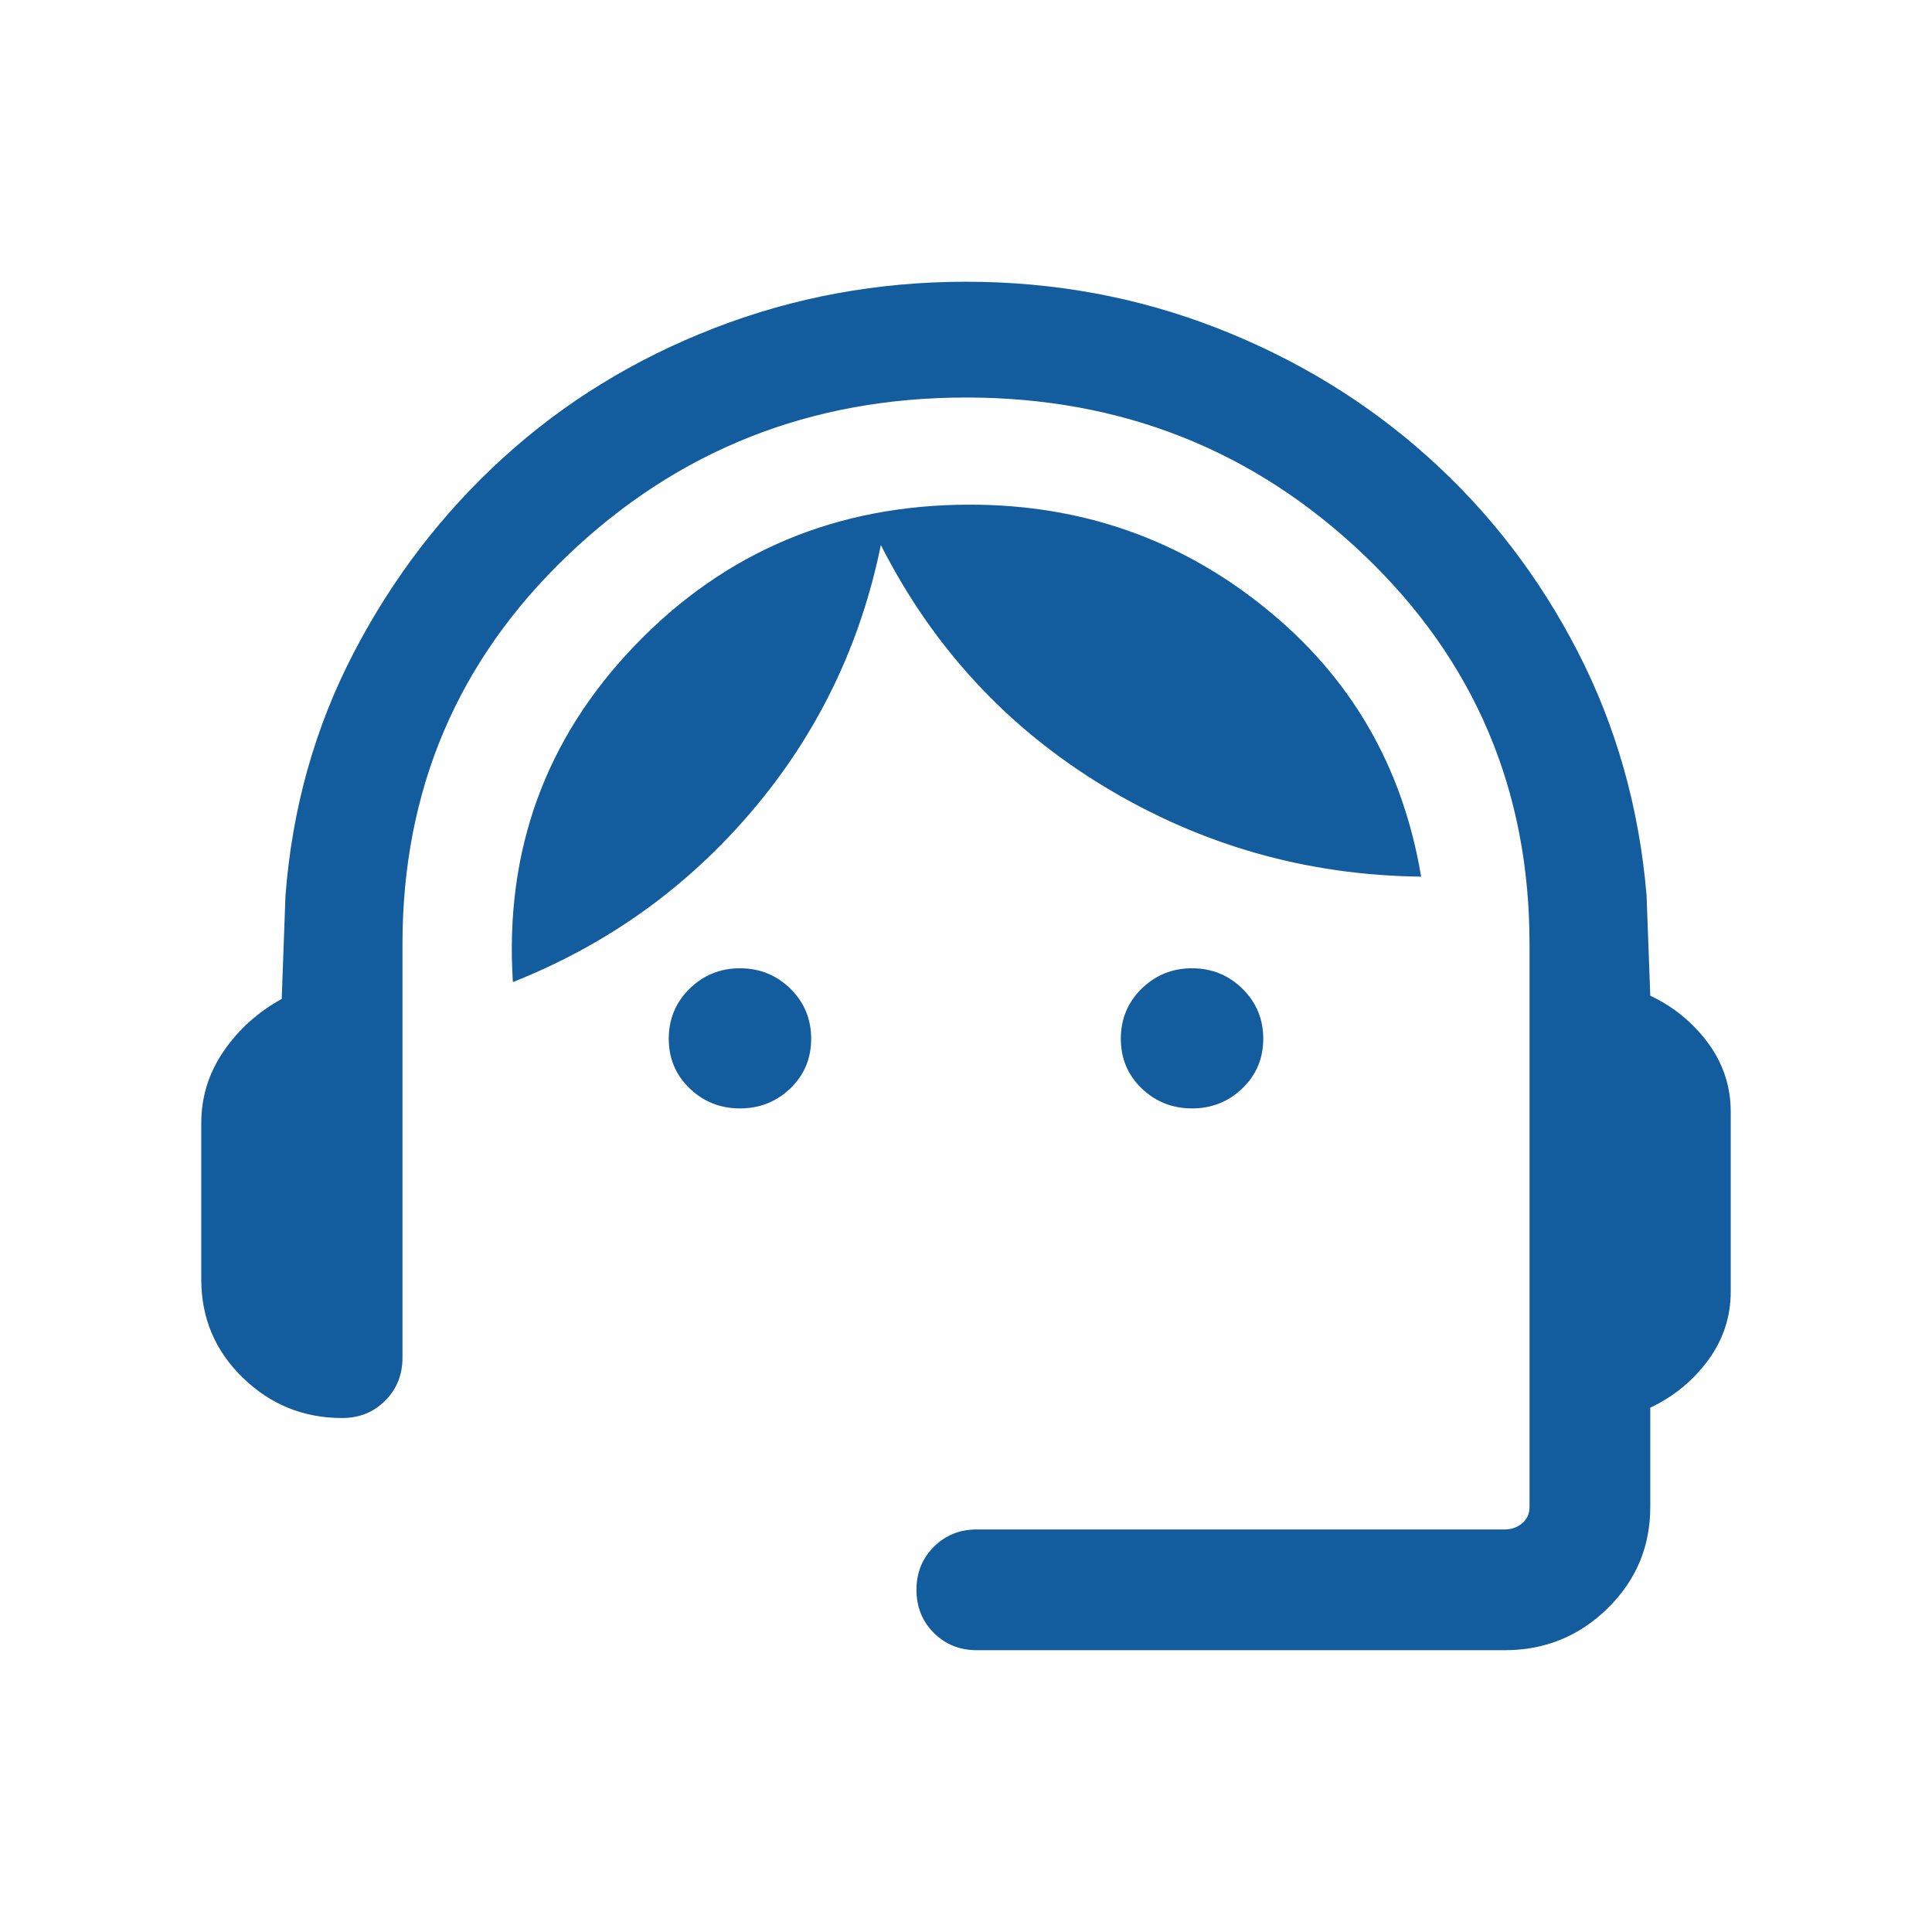
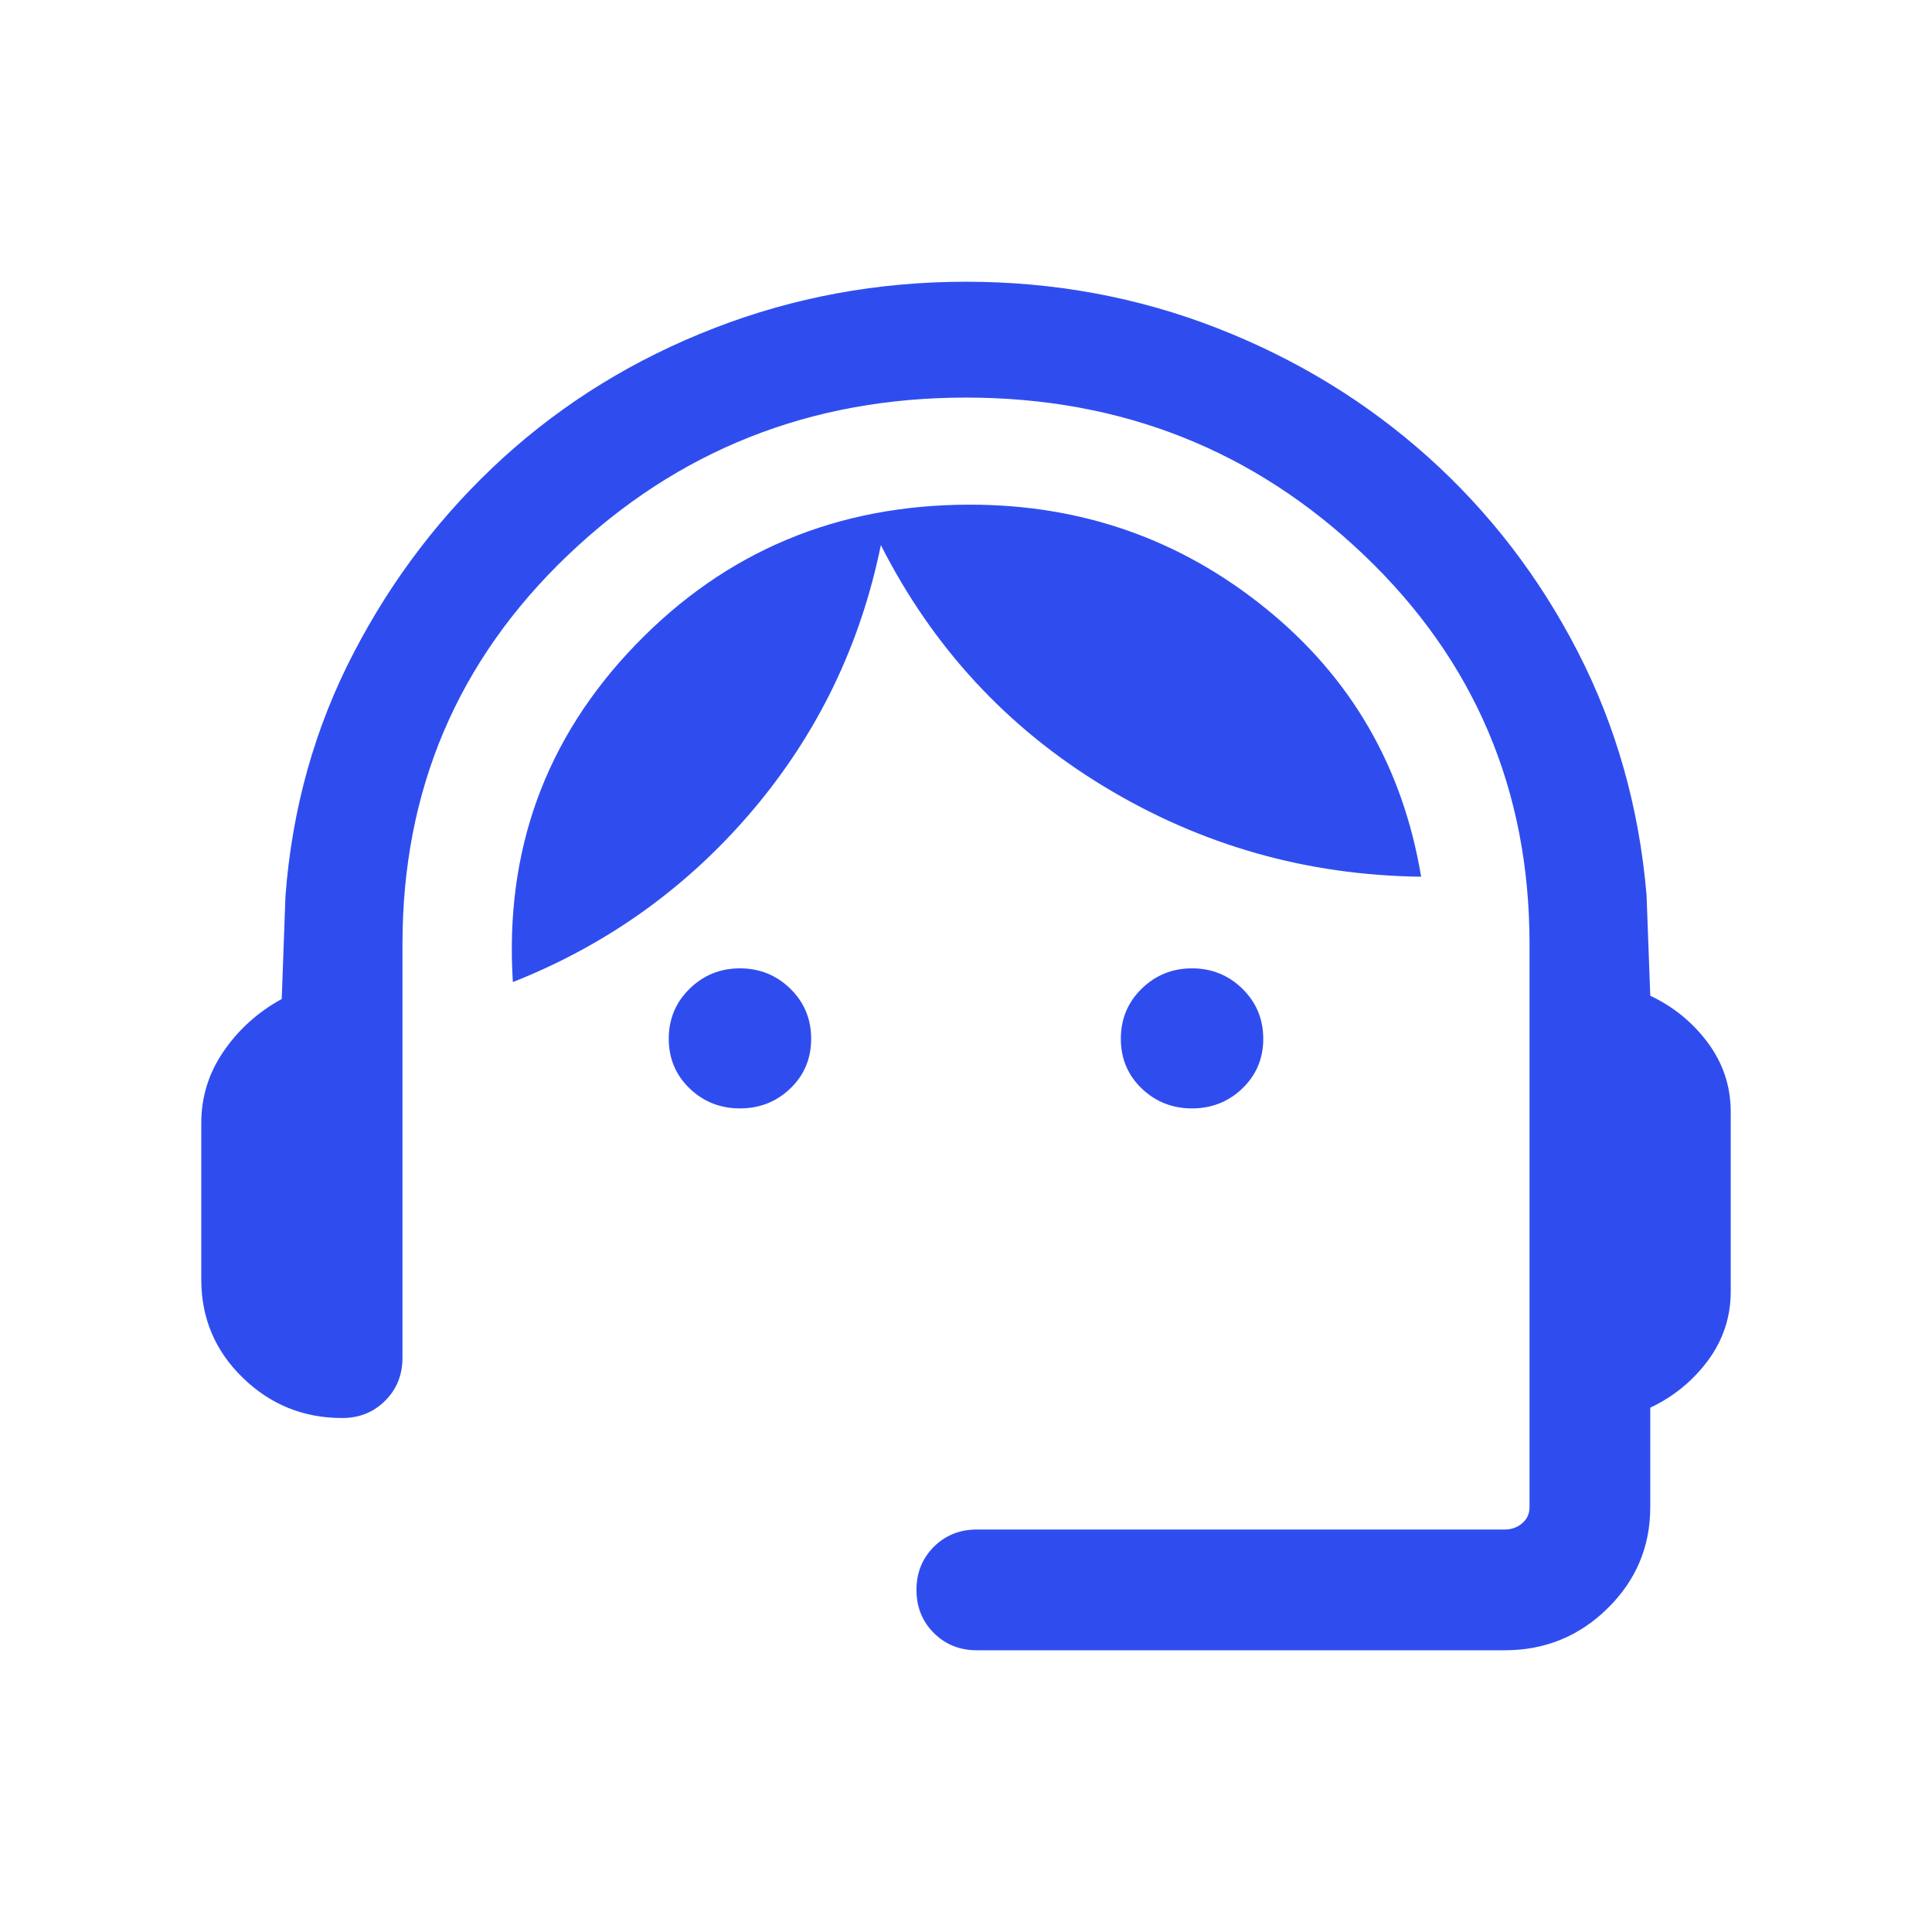
<svg xmlns="http://www.w3.org/2000/svg" width="28" height="28" viewBox="0 0 28 28" fill="none">
-   <mask id="mask0_19410_14169" style="mask-type:alpha" maskUnits="userSpaceOnUse" x="0" y="0" width="28" height="28">
+   <mask id="mask0_163_7027" style="mask-type:alpha" maskUnits="userSpaceOnUse" x="0" y="0" width="28" height="28">
    <rect width="28" height="28" fill="#D9D9D9" />
  </mask>
-   <g mask="url(#mask0_19410_14169)">
-     <path d="M14.157 23.916C13.909 23.916 13.701 23.832 13.533 23.665C13.366 23.497 13.282 23.29 13.282 23.041C13.282 22.793 13.366 22.585 13.533 22.418C13.701 22.25 13.909 22.166 14.157 22.166H21.808C21.905 22.166 21.989 22.136 22.06 22.077C22.131 22.017 22.167 21.938 22.167 21.841V13.681C22.167 11.451 21.369 9.573 19.773 8.049C18.177 6.524 16.253 5.761 14 5.761C11.747 5.761 9.823 6.524 8.227 8.049C6.631 9.573 5.833 11.451 5.833 13.681V19.676C5.833 19.924 5.75 20.132 5.582 20.3C5.415 20.467 5.207 20.551 4.958 20.551C4.399 20.551 3.919 20.356 3.518 19.966C3.117 19.577 2.917 19.102 2.917 18.543V16.277C2.917 15.899 3.024 15.552 3.24 15.237C3.455 14.922 3.736 14.669 4.083 14.477L4.137 12.988C4.233 11.718 4.563 10.542 5.127 9.459C5.69 8.376 6.414 7.433 7.296 6.631C8.179 5.828 9.197 5.203 10.352 4.755C11.507 4.307 12.723 4.083 14 4.083C15.277 4.083 16.49 4.307 17.639 4.755C18.788 5.203 19.806 5.825 20.695 6.622C21.583 7.418 22.306 8.358 22.864 9.441C23.422 10.524 23.755 11.7 23.863 12.97L23.917 14.43C24.256 14.591 24.535 14.819 24.755 15.117C24.974 15.415 25.083 15.747 25.083 16.113V18.718C25.083 19.084 24.974 19.416 24.755 19.714C24.535 20.012 24.256 20.241 23.917 20.401V21.841C23.917 22.415 23.711 22.905 23.299 23.309C22.886 23.714 22.39 23.916 21.808 23.916H14.157ZM10.724 16.064C10.439 16.064 10.195 15.967 9.994 15.773C9.793 15.579 9.692 15.34 9.692 15.054C9.692 14.768 9.793 14.527 9.994 14.329C10.195 14.132 10.439 14.033 10.724 14.033C11.01 14.033 11.254 14.132 11.455 14.329C11.656 14.527 11.756 14.768 11.756 15.054C11.756 15.34 11.656 15.579 11.455 15.773C11.254 15.967 11.01 16.064 10.724 16.064ZM17.276 16.064C16.99 16.064 16.747 15.967 16.545 15.773C16.344 15.579 16.244 15.34 16.244 15.054C16.244 14.768 16.344 14.527 16.545 14.329C16.747 14.132 16.99 14.033 17.276 14.033C17.561 14.033 17.805 14.132 18.006 14.329C18.207 14.527 18.308 14.768 18.308 15.054C18.308 15.34 18.207 15.579 18.006 15.773C17.805 15.967 17.561 16.064 17.276 16.064ZM7.433 14.233C7.312 12.329 7.904 10.7 9.21 9.345C10.516 7.991 12.132 7.314 14.058 7.314C15.677 7.314 17.105 7.814 18.342 8.816C19.58 9.817 20.331 11.114 20.596 12.705C18.939 12.686 17.408 12.25 16.002 11.399C14.597 10.548 13.518 9.382 12.766 7.899C12.47 9.35 11.849 10.633 10.904 11.747C9.959 12.861 8.802 13.69 7.433 14.233Z" fill="#135C9D" />
+   <g mask="url(#mask0_163_7027)">
+     <path d="M14.157 23.917C13.909 23.917 13.701 23.833 13.533 23.666C13.366 23.498 13.282 23.29 13.282 23.042C13.282 22.794 13.366 22.586 13.533 22.418C13.701 22.251 13.909 22.167 14.157 22.167H21.808C21.905 22.167 21.989 22.137 22.06 22.077C22.131 22.017 22.167 21.939 22.167 21.841V13.681C22.167 11.451 21.369 9.574 19.773 8.049C18.177 6.524 16.253 5.762 14 5.762C11.747 5.762 9.823 6.524 8.227 8.049C6.631 9.574 5.833 11.451 5.833 13.681V19.676C5.833 19.925 5.75 20.133 5.582 20.3C5.414 20.468 5.207 20.551 4.958 20.551C4.399 20.551 3.919 20.357 3.518 19.967C3.117 19.577 2.917 19.103 2.917 18.543V16.277C2.917 15.899 3.024 15.552 3.24 15.238C3.455 14.923 3.736 14.669 4.083 14.478L4.137 12.988C4.233 11.718 4.563 10.542 5.127 9.459C5.69 8.376 6.414 7.434 7.296 6.631C8.179 5.829 9.197 5.203 10.352 4.755C11.507 4.307 12.723 4.083 14 4.083C15.277 4.083 16.49 4.307 17.639 4.755C18.788 5.203 19.806 5.826 20.695 6.622C21.583 7.419 22.306 8.358 22.864 9.441C23.422 10.524 23.755 11.7 23.863 12.97L23.917 14.431C24.256 14.591 24.535 14.82 24.755 15.117C24.974 15.415 25.083 15.747 25.083 16.114V18.718C25.083 19.085 24.974 19.417 24.755 19.715C24.535 20.012 24.256 20.241 23.917 20.401V21.841C23.917 22.416 23.71 22.905 23.298 23.31C22.886 23.715 22.389 23.917 21.808 23.917H14.157ZM10.724 16.064C10.439 16.064 10.195 15.967 9.994 15.774C9.793 15.58 9.692 15.34 9.692 15.055C9.692 14.769 9.793 14.527 9.994 14.33C10.195 14.133 10.439 14.034 10.724 14.034C11.01 14.034 11.253 14.133 11.455 14.33C11.656 14.527 11.756 14.769 11.756 15.055C11.756 15.34 11.656 15.58 11.455 15.774C11.253 15.967 11.01 16.064 10.724 16.064ZM17.276 16.064C16.99 16.064 16.746 15.967 16.545 15.774C16.344 15.58 16.244 15.34 16.244 15.055C16.244 14.769 16.344 14.527 16.545 14.33C16.746 14.133 16.99 14.034 17.276 14.034C17.561 14.034 17.805 14.133 18.006 14.33C18.207 14.527 18.308 14.769 18.308 15.055C18.308 15.34 18.207 15.58 18.006 15.774C17.805 15.967 17.561 16.064 17.276 16.064ZM7.433 14.233C7.312 12.329 7.904 10.7 9.21 9.346C10.516 7.991 12.132 7.314 14.058 7.314C15.677 7.314 17.105 7.815 18.342 8.816C19.58 9.818 20.331 11.114 20.596 12.706C18.939 12.686 17.407 12.251 16.002 11.4C14.597 10.549 13.518 9.382 12.766 7.9C12.47 9.351 11.849 10.633 10.904 11.748C9.958 12.862 8.802 13.691 7.433 14.233Z" fill="#2F4DEF" />
  </g>
</svg>
